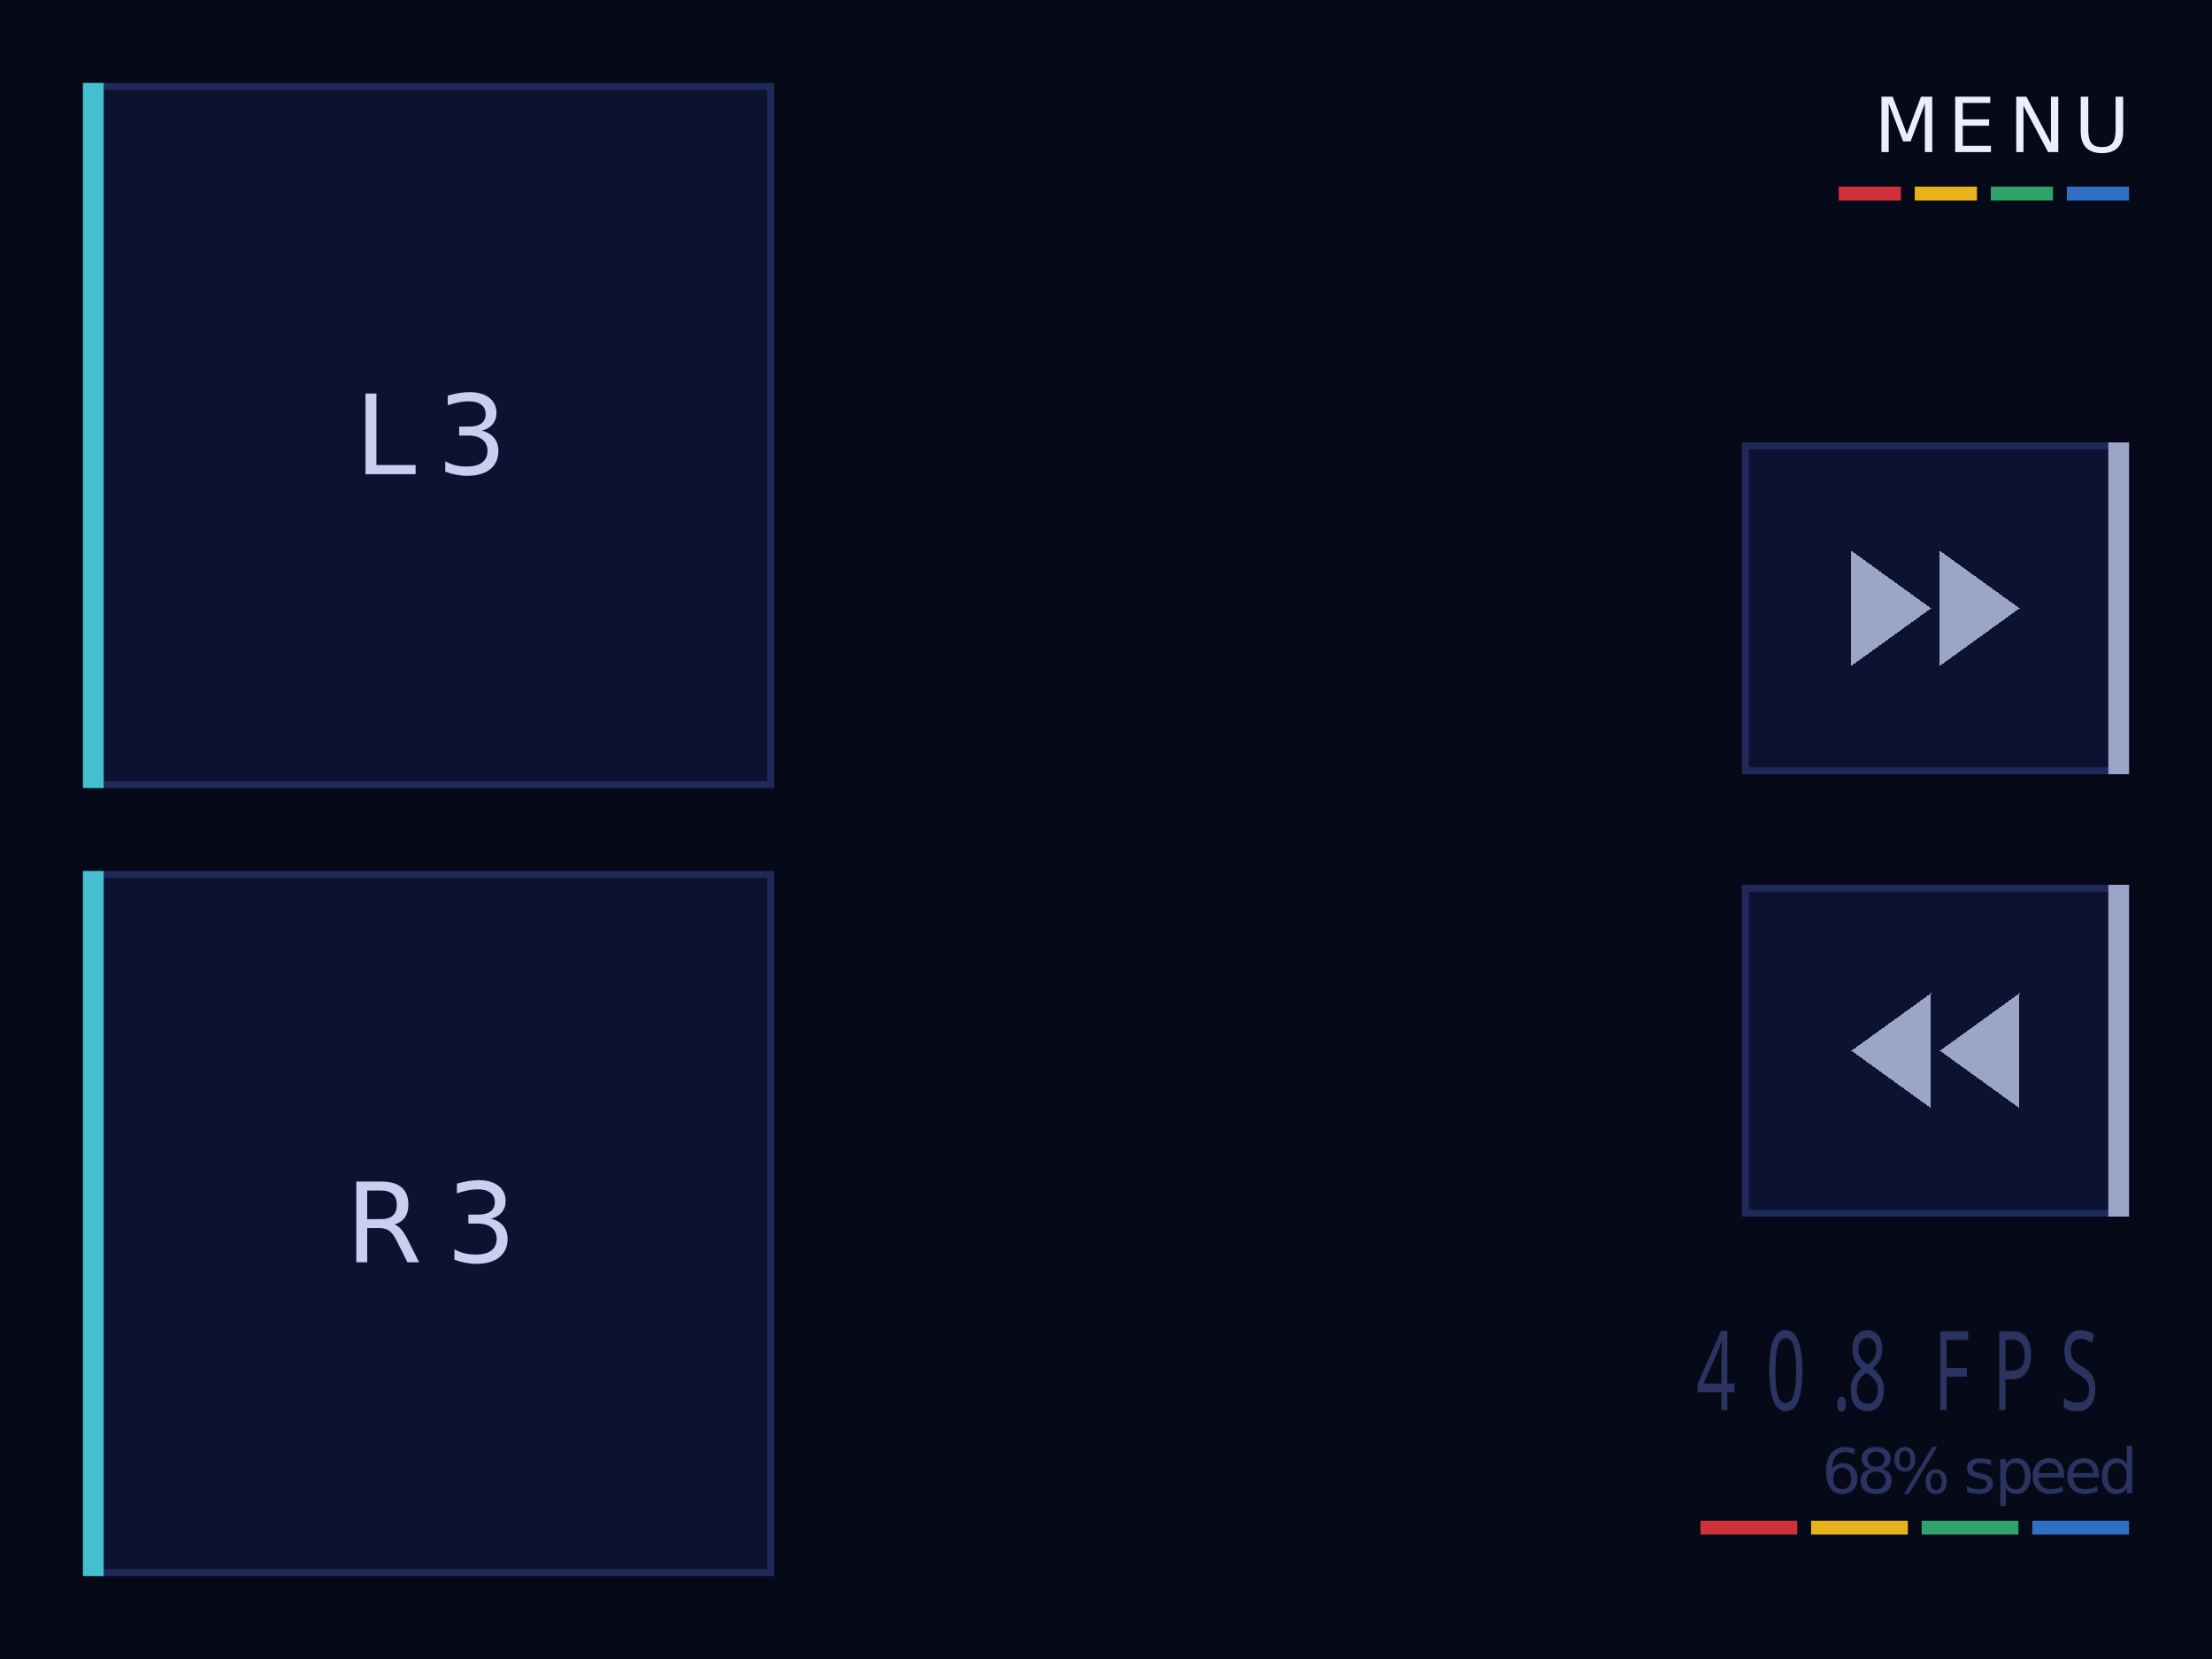
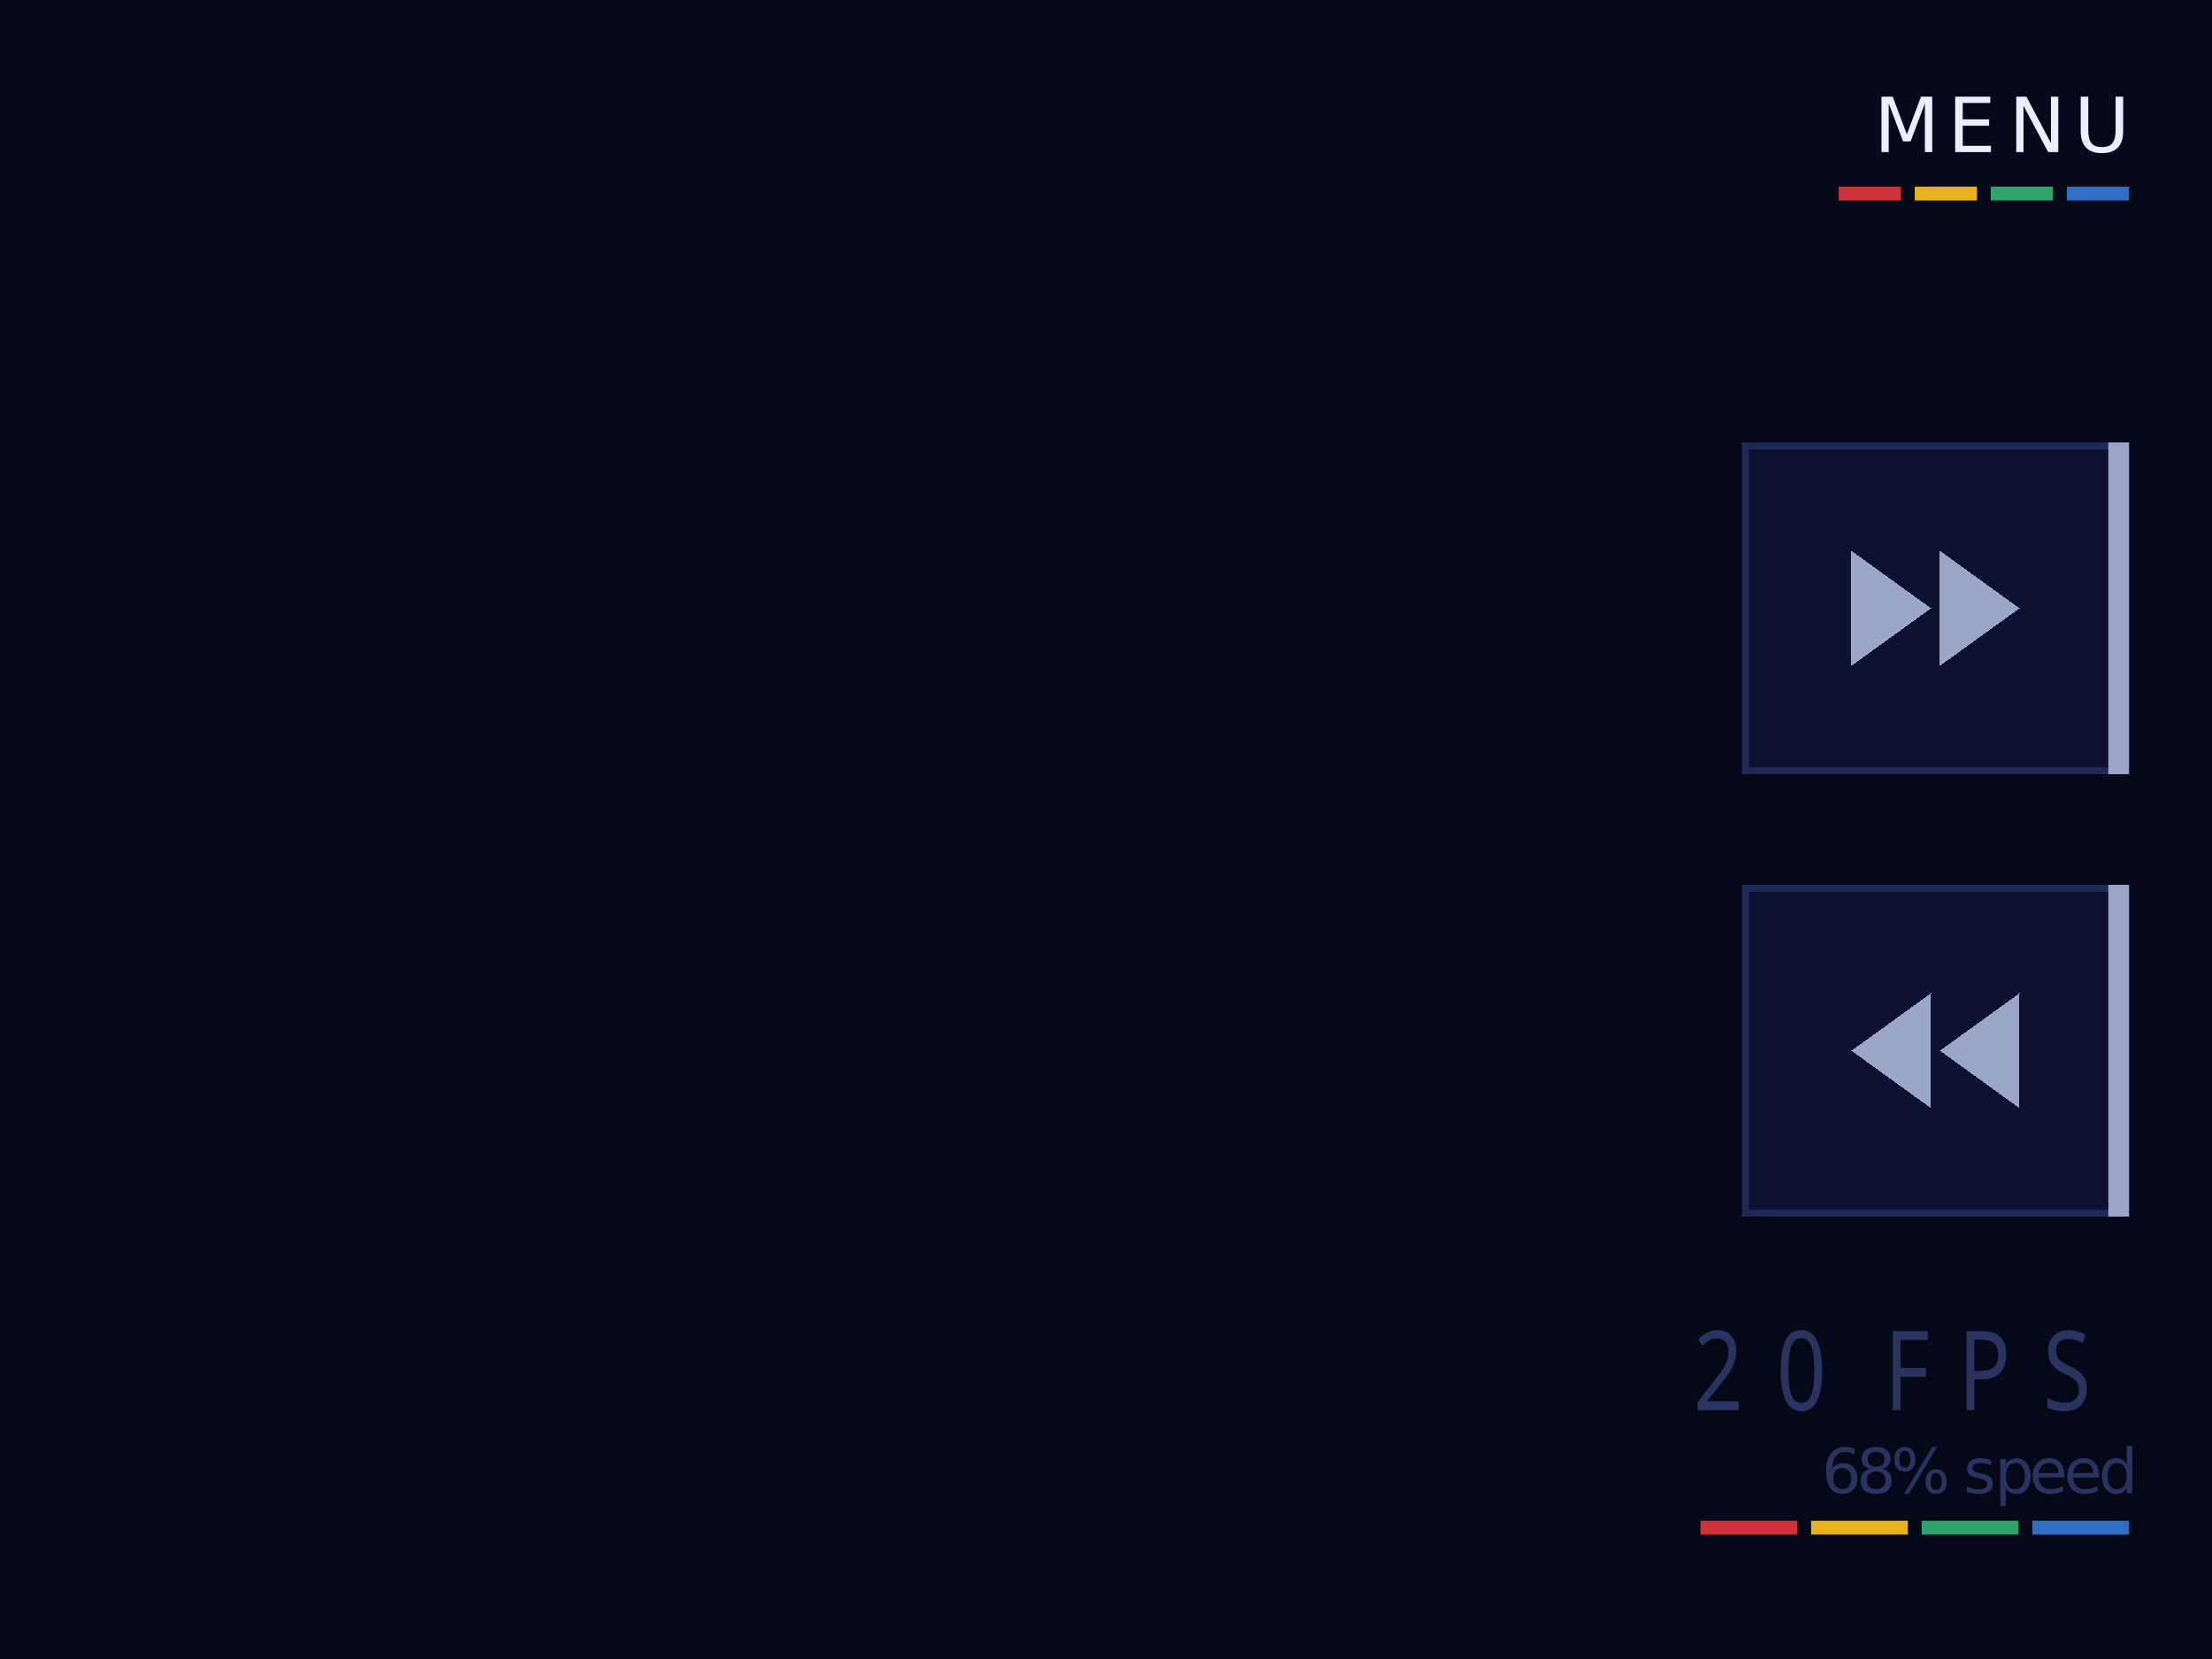
<svg xmlns="http://www.w3.org/2000/svg" width="640" height="480" viewBox="0 0 320 240">
  <rect width="320" height="240" fill="black" />
  <rect x="0" y="0" width="320" height="240" fill="#060918" />
  <text x="271.107" y="22" font-family="DejaVu Sans" font-size="11" transform="translate(271.107 0) scale(1 1) translate(-271.107 0)" fill="#ebeeff" text-anchor="start">M</text>
  <text x="281.768" y="22" font-family="DejaVu Sans" font-size="11" transform="translate(281.768 0) scale(1 1) translate(-281.768 0)" fill="#ebeeff" text-anchor="start">E</text>
  <text x="290.607" y="22" font-family="DejaVu Sans" font-size="11" transform="translate(290.607 0) scale(1 1) translate(-290.607 0)" fill="#ebeeff" text-anchor="start">N</text>
  <text x="300.054" y="22" font-family="DejaVu Sans" font-size="11" transform="translate(300.054 0) scale(1 1) translate(-300.054 0)" fill="#ebeeff" text-anchor="start">U</text>
  <rect x="266" y="27" width="9" height="2" fill="#d0313b" />
  <rect x="277" y="27" width="9" height="2" fill="#e8b21c" />
  <rect x="288" y="27" width="9" height="2" fill="#2fa36b" />
  <rect x="299" y="27" width="9" height="2" fill="#2f6fc4" />
-   <rect x="12" y="12" width="100" height="102" fill="#1f2a5a" />
-   <rect x="13" y="13" width="98" height="100" fill="#0c1230" />
-   <rect x="12" y="12" width="3" height="102" fill="#45bfd0" />
-   <text x="51.296" y="68.6" font-family="DejaVu Sans" font-size="16" transform="translate(51.2958 0) scale(1 1) translate(-51.2958 0)" fill="#c8cff0" text-anchor="start">L</text>
-   <text x="63.196" y="68.6" font-family="DejaVu Sans" font-size="16" transform="translate(63.1958 0) scale(1 1) translate(-63.1958 0)" fill="#c8cff0" text-anchor="start">3</text>
-   <rect x="12" y="126" width="100" height="102" fill="#1f2a5a" />
-   <rect x="13" y="127" width="98" height="100" fill="#0c1230" />
-   <rect x="12" y="126" width="3" height="102" fill="#45bfd0" />
-   <text x="49.967" y="182.6" font-family="DejaVu Sans" font-size="16" transform="translate(49.9667 0) scale(1 1) translate(-49.9667 0)" fill="#c8cff0" text-anchor="start">R</text>
-   <text x="64.525" y="182.6" font-family="DejaVu Sans" font-size="16" transform="translate(64.525 0) scale(1 1) translate(-64.525 0)" fill="#c8cff0" text-anchor="start">3</text>
  <rect x="252" y="64" width="56" height="48" fill="#1f2a5a" />
  <rect x="253" y="65" width="54" height="46" fill="#0c1230" />
  <rect x="305" y="64" width="3" height="48" fill="#9aa5c8" />
  <defs>
-     <linearGradient id="g54" gradientUnits="userSpaceOnUse" x1="0" y1="79.68" x2="0" y2="96.32">
+     <linearGradient id="g51" gradientUnits="userSpaceOnUse" x1="0" y1="79.68" x2="0" y2="96.32">
      <stop stop-color="#9aa5c8" />
      <stop offset="1" stop-color="#9aa5c8" />
    </linearGradient>
  </defs>
-   <path d="M 279.36 88 L 267.84 79.68 L 267.84 96.32 Z" shape-rendering="crispEdges" fill="url(#g54)" />
+   <path d="M 279.36 88 L 267.84 79.68 L 267.84 96.32 Z" shape-rendering="crispEdges" fill="url(#g51)" />
  <defs>
-     <linearGradient id="g55" gradientUnits="userSpaceOnUse" x1="0" y1="79.68" x2="0" y2="96.32">
+     <linearGradient id="g52" gradientUnits="userSpaceOnUse" x1="0" y1="79.68" x2="0" y2="96.32">
      <stop stop-color="#9aa5c8" />
      <stop offset="1" stop-color="#9aa5c8" />
    </linearGradient>
  </defs>
-   <path d="M 292.16 88 L 280.64 79.68 L 280.64 96.32 Z" shape-rendering="crispEdges" fill="url(#g55)" />
+   <path d="M 292.16 88 L 280.64 79.68 L 280.64 96.32 Z" shape-rendering="crispEdges" fill="url(#g52)" />
  <rect x="252" y="128" width="56" height="48" fill="#1f2a5a" />
  <rect x="253" y="129" width="54" height="46" fill="#0c1230" />
  <rect x="305" y="128" width="3" height="48" fill="#9aa5c8" />
  <defs>
-     <linearGradient id="g56" gradientUnits="userSpaceOnUse" x1="0" y1="143.68" x2="0" y2="160.32">
+     <linearGradient id="g53" gradientUnits="userSpaceOnUse" x1="0" y1="143.68" x2="0" y2="160.32">
      <stop stop-color="#9aa5c8" />
      <stop offset="1" stop-color="#9aa5c8" />
    </linearGradient>
  </defs>
-   <path d="M 267.84 152 L 279.36 143.68 L 279.36 160.32 Z" shape-rendering="crispEdges" fill="url(#g56)" />
+   <path d="M 267.84 152 L 279.36 143.68 L 279.36 160.32 Z" shape-rendering="crispEdges" fill="url(#g53)" />
  <defs>
-     <linearGradient id="g57" gradientUnits="userSpaceOnUse" x1="0" y1="143.68" x2="0" y2="160.32">
+     <linearGradient id="g54" gradientUnits="userSpaceOnUse" x1="0" y1="143.68" x2="0" y2="160.32">
      <stop stop-color="#9aa5c8" />
      <stop offset="1" stop-color="#9aa5c8" />
    </linearGradient>
  </defs>
-   <path d="M 280.64 152 L 292.16 143.68 L 292.16 160.32 Z" shape-rendering="crispEdges" fill="url(#g57)" />
-   <text x="245.369" y="204" font-family="Michroma" font-size="16" transform="translate(245.369 0) scale(0.630615 1) translate(-245.369 0)" fill="#2b3360" text-anchor="start">4</text>
-   <text x="255.459" y="204" font-family="Michroma" font-size="16" transform="translate(255.459 0) scale(0.630615 1) translate(-255.459 0)" fill="#2b3360" text-anchor="start">0</text>
-   <text x="265.055" y="204" font-family="Michroma" font-size="16" transform="translate(265.055 0) scale(0.630615 1) translate(-265.055 0)" fill="#2b3360" text-anchor="start">.</text>
-   <text x="267.262" y="204" font-family="Michroma" font-size="16" transform="translate(267.262 0) scale(0.630615 1) translate(-267.262 0)" fill="#2b3360" text-anchor="start">8</text>
-   <text x="276.858" y="204" font-family="Michroma" font-size="16" transform="translate(276.858 0) scale(0.630615 1) translate(-276.858 0)" fill="#2b3360" text-anchor="start" />
-   <text x="279.727" y="204" font-family="Michroma" font-size="16" transform="translate(279.727 0) scale(0.630615 1) translate(-279.727 0)" fill="#2b3360" text-anchor="start">F</text>
-   <text x="288.241" y="204" font-family="Michroma" font-size="16" transform="translate(288.241 0) scale(0.630615 1) translate(-288.241 0)" fill="#2b3360" text-anchor="start">P</text>
-   <text x="298.052" y="204" font-family="Michroma" font-size="16" transform="translate(298.052 0) scale(0.630615 1) translate(-298.052 0)" fill="#2b3360" text-anchor="start">S</text>
+   <path d="M 280.64 152 L 292.16 143.68 L 292.16 160.32 Z" shape-rendering="crispEdges" fill="url(#g54)" />
+   <text x="244.973" y="204" font-family="Michroma" font-size="16" transform="translate(244.973 0) scale(0.789641 1) translate(-244.973 0)" fill="#2b3360" text-anchor="start">2</text>
+   <text x="256.989" y="204" font-family="Michroma" font-size="16" transform="translate(256.989 0) scale(0.789641 1) translate(-256.989 0)" fill="#2b3360" text-anchor="start">0</text>
+   <text x="269.005" y="204" font-family="Michroma" font-size="16" transform="translate(269.005 0) scale(0.789641 1) translate(-269.005 0)" fill="#2b3360" text-anchor="start" />
+   <text x="272.598" y="204" font-family="Michroma" font-size="16" transform="translate(272.598 0) scale(0.789641 1) translate(-272.598 0)" fill="#2b3360" text-anchor="start">F</text>
+   <text x="283.258" y="204" font-family="Michroma" font-size="16" transform="translate(283.258 0) scale(0.789641 1) translate(-283.258 0)" fill="#2b3360" text-anchor="start">P</text>
+   <text x="295.543" y="204" font-family="Michroma" font-size="16" transform="translate(295.543 0) scale(0.789641 1) translate(-295.543 0)" fill="#2b3360" text-anchor="start">S</text>
  <text x="263.544" y="216" font-family="DejaVu Sans" font-size="9" transform="translate(263.544 0) scale(1 1) translate(-263.544 0)" fill="#2b3360" text-anchor="start">6</text>
  <text x="268.55" y="216" font-family="DejaVu Sans" font-size="9" transform="translate(268.55 0) scale(1 1) translate(-268.55 0)" fill="#2b3360" text-anchor="start">8</text>
  <text x="273.556" y="216" font-family="DejaVu Sans" font-size="9" transform="translate(273.556 0) scale(1 1) translate(-273.556 0)" fill="#2b3360" text-anchor="start">%</text>
  <text x="281.558" y="216" font-family="DejaVu Sans" font-size="9" transform="translate(281.558 0) scale(1 1) translate(-281.558 0)" fill="#2b3360" text-anchor="start" />
  <text x="284.056" y="216" font-family="DejaVu Sans" font-size="9" transform="translate(284.056 0) scale(1 1) translate(-284.056 0)" fill="#2b3360" text-anchor="start">s</text>
  <text x="288.556" y="216" font-family="DejaVu Sans" font-size="9" transform="translate(288.556 0) scale(1 1) translate(-288.556 0)" fill="#2b3360" text-anchor="start">p</text>
  <text x="293.562" y="216" font-family="DejaVu Sans" font-size="9" transform="translate(293.562 0) scale(1 1) translate(-293.562 0)" fill="#2b3360" text-anchor="start">e</text>
  <text x="298.569" y="216" font-family="DejaVu Sans" font-size="9" transform="translate(298.569 0) scale(1 1) translate(-298.569 0)" fill="#2b3360" text-anchor="start">e</text>
  <text x="303.575" y="216" font-family="DejaVu Sans" font-size="9" transform="translate(303.575 0) scale(1 1) translate(-303.575 0)" fill="#2b3360" text-anchor="start">d</text>
  <rect x="246" y="220" width="14" height="2" fill="#d0313b" />
  <rect x="262" y="220" width="14" height="2" fill="#e8b21c" />
  <rect x="278" y="220" width="14" height="2" fill="#2fa36b" />
  <rect x="294" y="220" width="14" height="2" fill="#2f6fc4" />
</svg>
